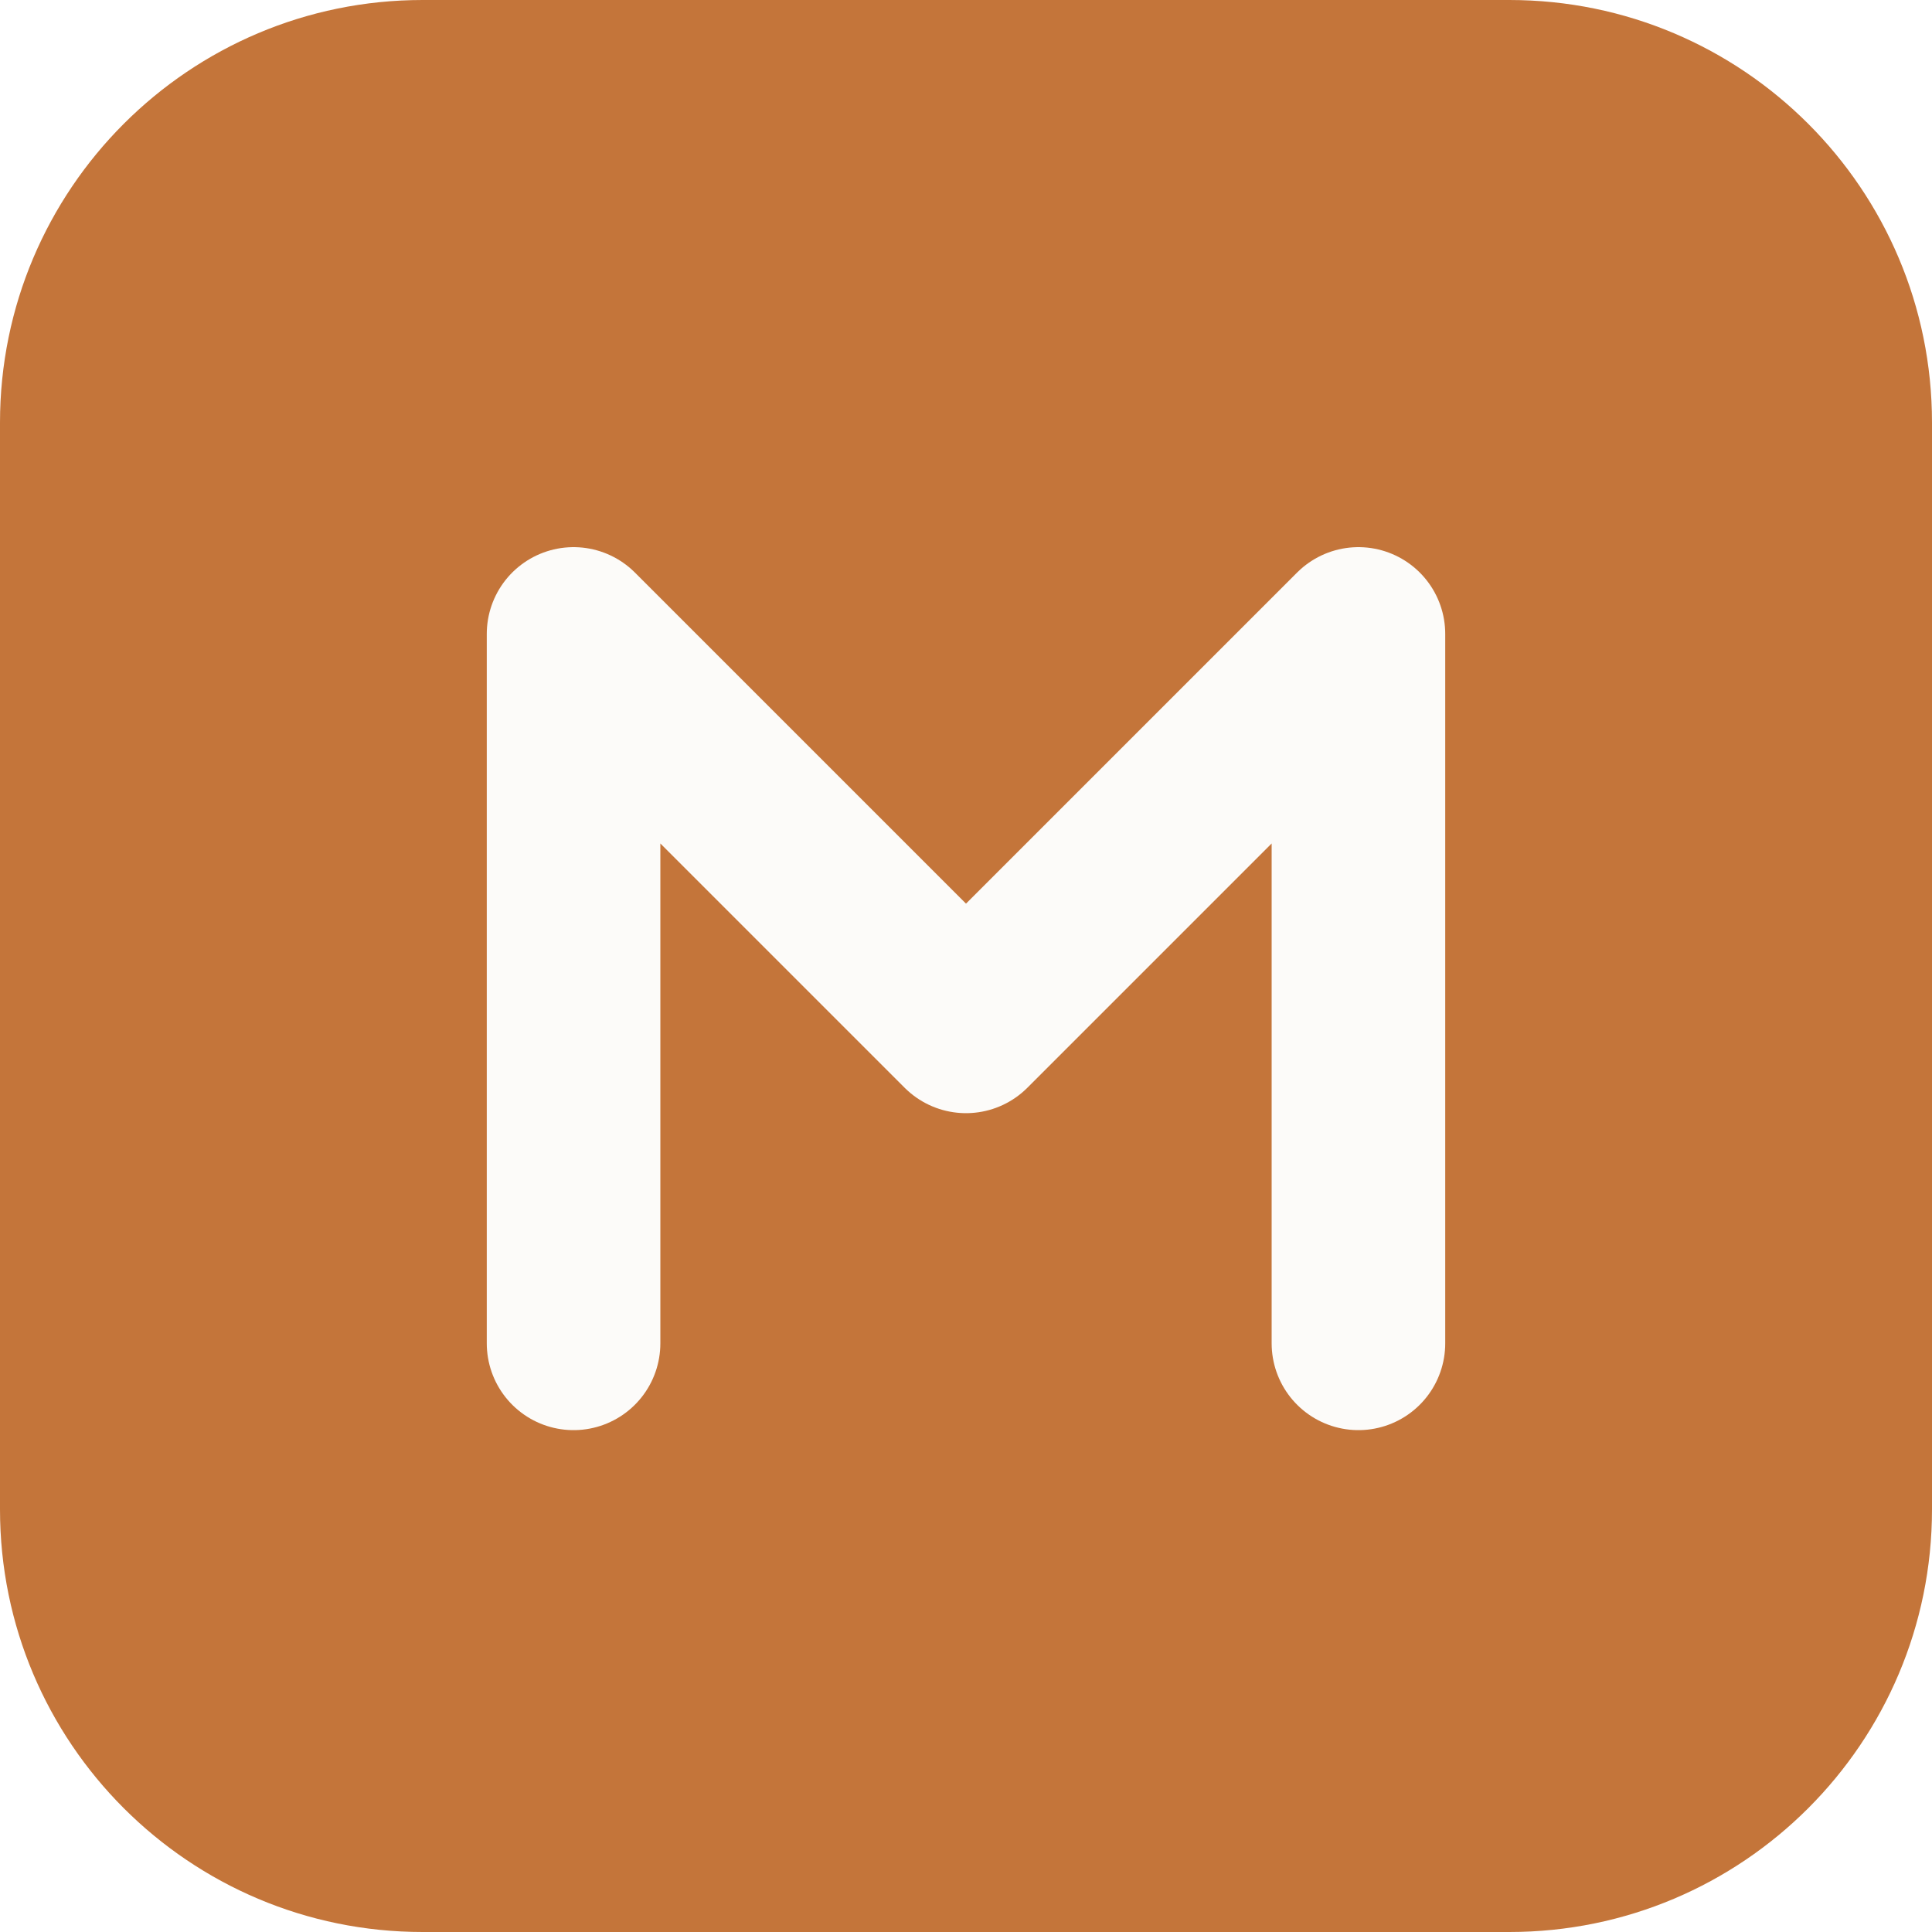
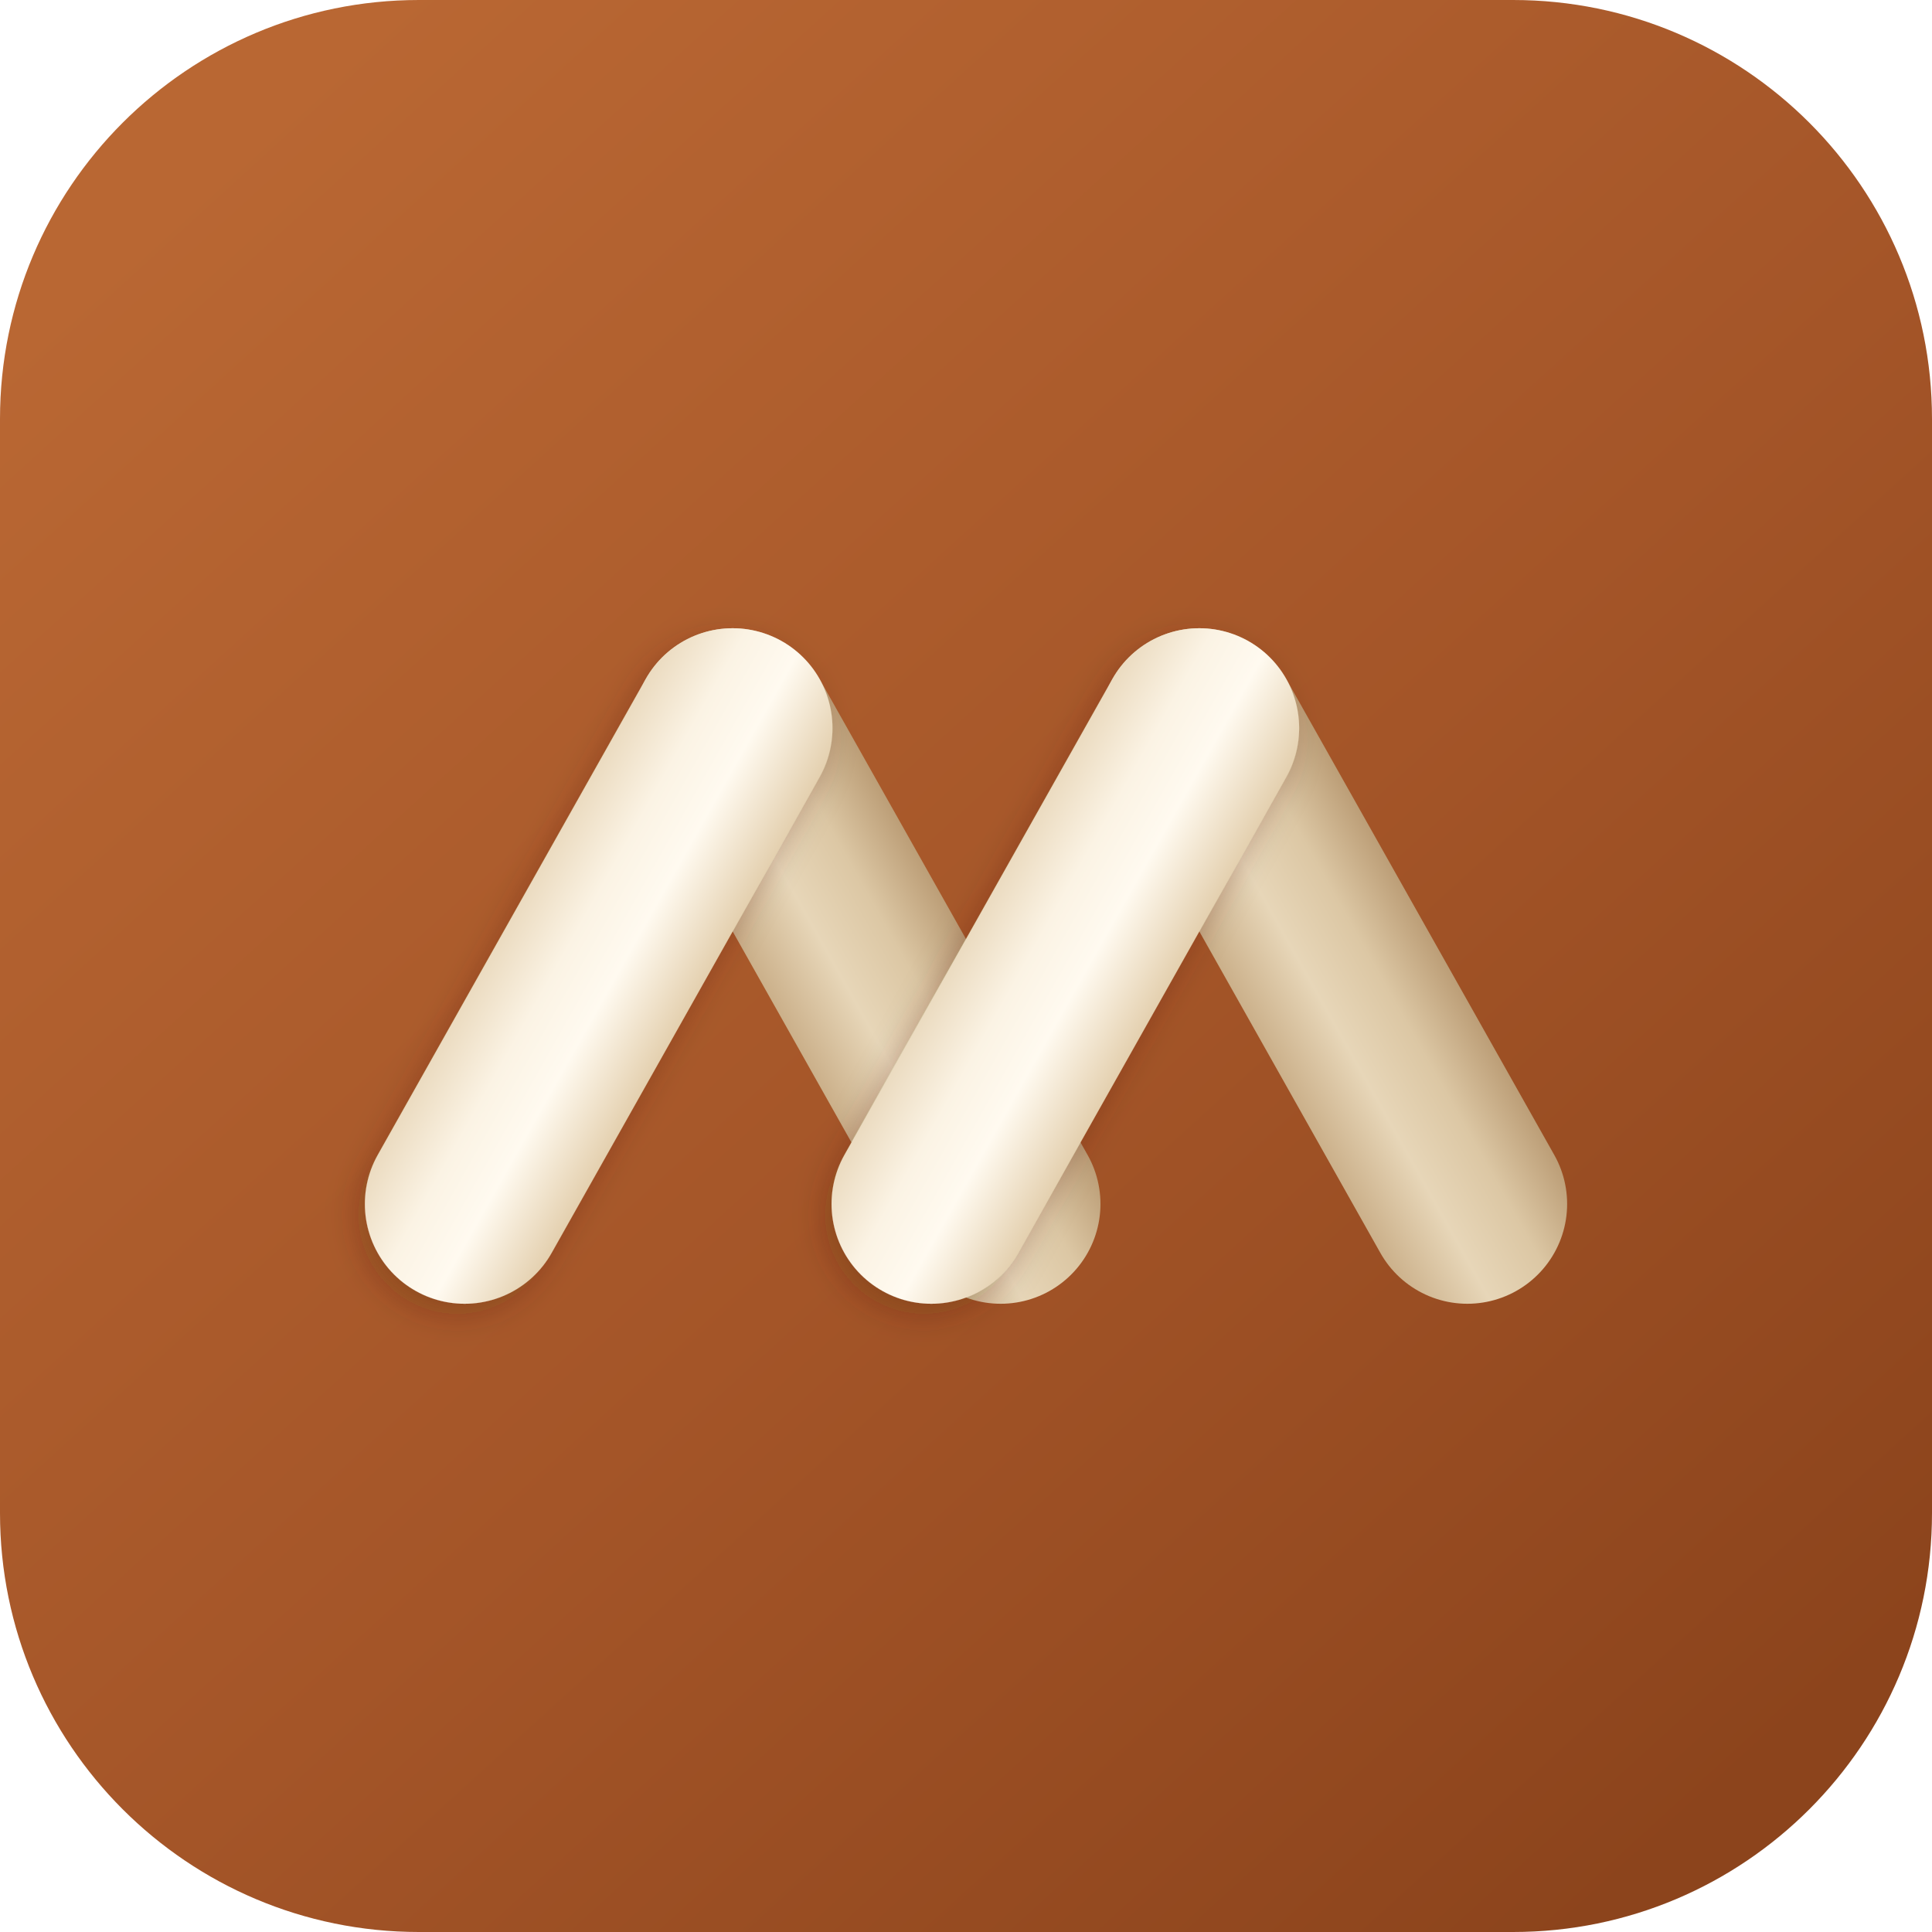
- <svg xmlns="http://www.w3.org/2000/svg" viewBox="0 0 1024 1024" role="img" aria-label="Mnemos">
-   <rect width="1024" height="1024" rx="224" fill="#C4753A" />
-   <path d="M304 712V336l208 208 208-208v376" fill="none" stroke="#FCFBF9" stroke-width="92" stroke-linecap="round" stroke-linejoin="round" />
+ <svg xmlns="http://www.w3.org/2000/svg" viewBox="0 0 1568 1568" role="img" aria-label="Mnemos">
+   <defs>
+     <linearGradient id="canvas" gradientUnits="userSpaceOnUse" x1="180" y1="120" x2="1400" y2="1460">
+       <stop offset="0" stop-color="#b96733" />
+       <stop offset="0.55" stop-color="#a45528" />
+       <stop offset="1" stop-color="#8c441c" />
+     </linearGradient>
+     <linearGradient id="frontL" gradientUnits="userSpaceOnUse" x1="295.9" y1="434.5" x2="484.1" y2="540.5">
+       <stop offset="0" stop-color="#ebdbc0" />
+       <stop offset="0.32" stop-color="#fbf3e4" />
+       <stop offset="0.6" stop-color="#fffaf0" />
+       <stop offset="1" stop-color="#e4d0af" />
+     </linearGradient>
+     <linearGradient id="backL" gradientUnits="userSpaceOnUse" x1="585.9" y1="540.5" x2="774.1" y2="434.5">
+       <stop offset="0" stop-color="#cbb08a" />
+       <stop offset="0.36" stop-color="#e7d6b8" />
+       <stop offset="0.68" stop-color="#dcc7a4" />
+       <stop offset="1" stop-color="#bc9e77" />
+     </linearGradient>
+     <linearGradient id="frontR" gradientUnits="userSpaceOnUse" x1="800.9" y1="434.5" x2="989.1" y2="540.5">
+       <stop offset="0" stop-color="#ebdbc0" />
+       <stop offset="0.32" stop-color="#fbf3e4" />
+       <stop offset="0.6" stop-color="#fffaf0" />
+       <stop offset="1" stop-color="#e4d0af" />
+     </linearGradient>
+     <linearGradient id="backR" gradientUnits="userSpaceOnUse" x1="1090.9" y1="540.5" x2="1279.1" y2="434.5">
+       <stop offset="0" stop-color="#cbb08a" />
+       <stop offset="0.36" stop-color="#e7d6b8" />
+       <stop offset="0.68" stop-color="#dcc7a4" />
+       <stop offset="1" stop-color="#bc9e77" />
+     </linearGradient>
+     <filter id="overlap" filterUnits="userSpaceOnUse" x="-200" y="-400" width="2000" height="1800">
+       <feDropShadow dx="-8" dy="12" stdDeviation="16" flood-color="#4a2109" flood-opacity="0.26" />
+     </filter>
+   </defs>
+   <rect width="1568" height="1568" rx="340" fill="url(#canvas)" />
+   <g transform="translate(784,784) scale(0.75) translate(-787.5,-487.5)" fill="none" stroke-width="216" stroke-linecap="round">
+     <line x1="535" y1="230" x2="825" y2="745" stroke="url(#backL)" />
+     <g filter="url(#overlap)">
+       <line x1="535" y1="230" x2="245" y2="745" stroke="url(#frontL)" />
+     </g>
+     <line x1="1040" y1="230" x2="1330" y2="745" stroke="url(#backR)" />
+     <g filter="url(#overlap)">
+       <line x1="1040" y1="230" x2="750" y2="745" stroke="url(#frontR)" />
+     </g>
+   </g>
</svg>
